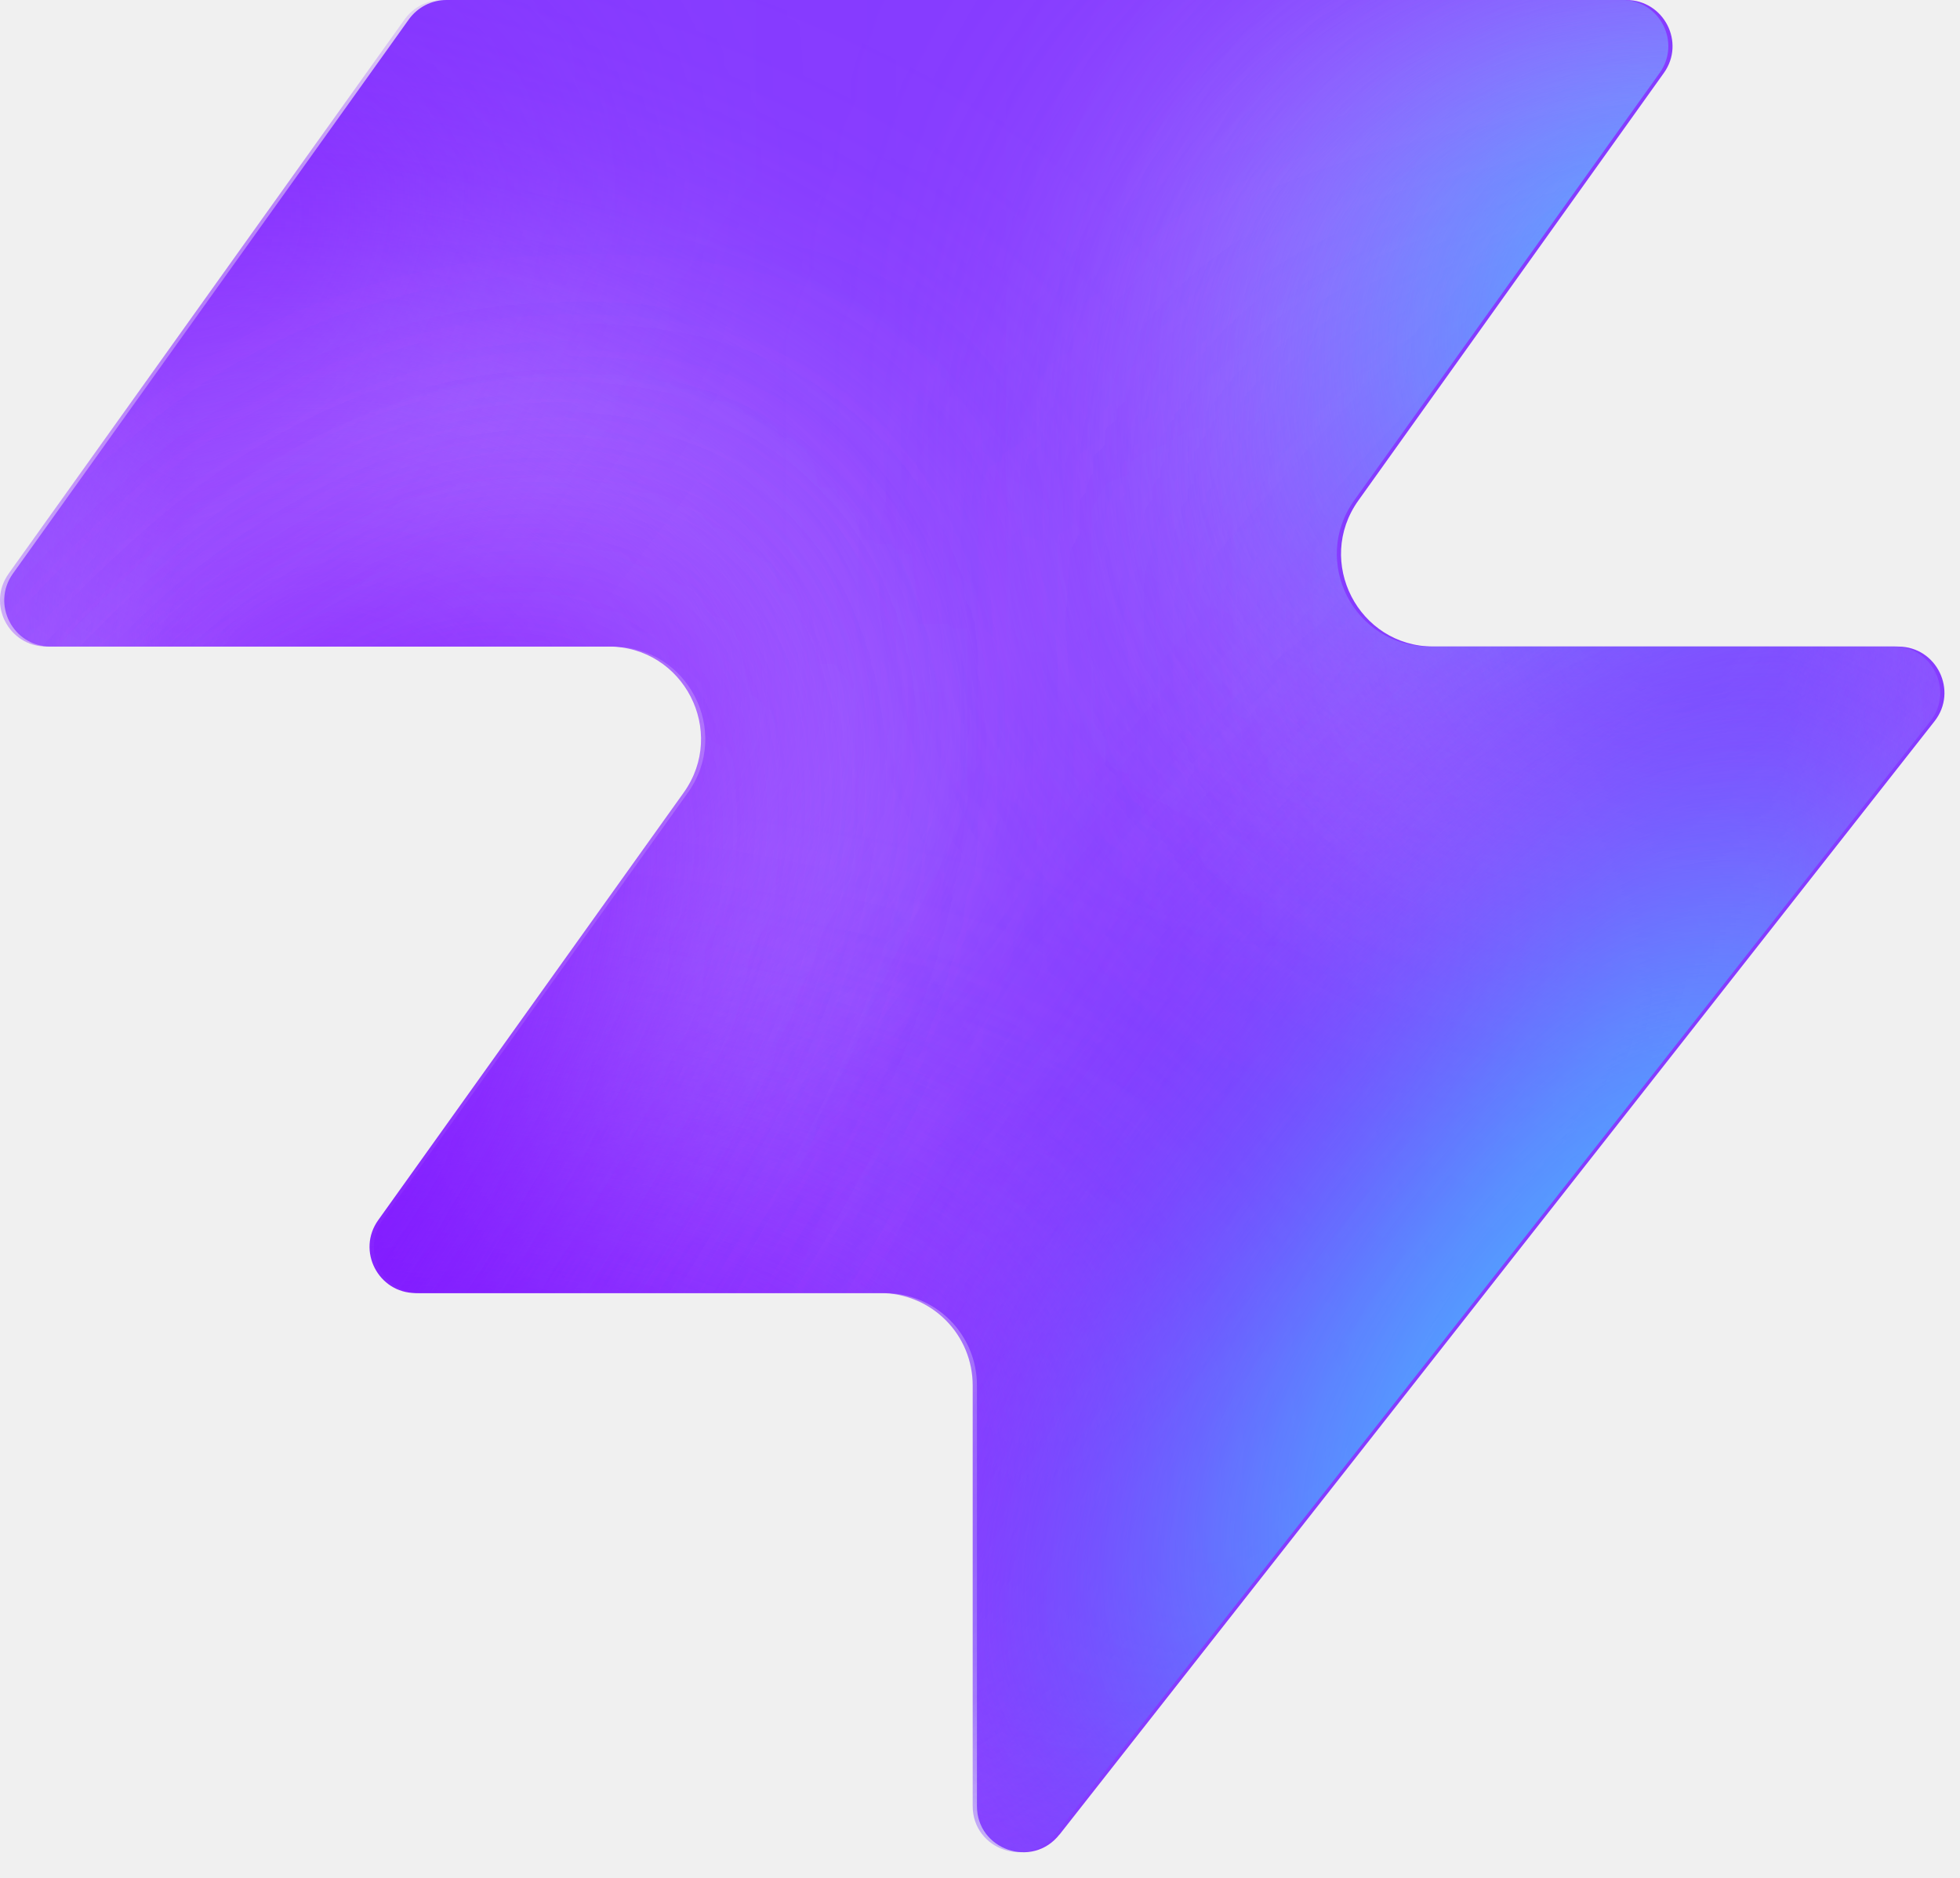
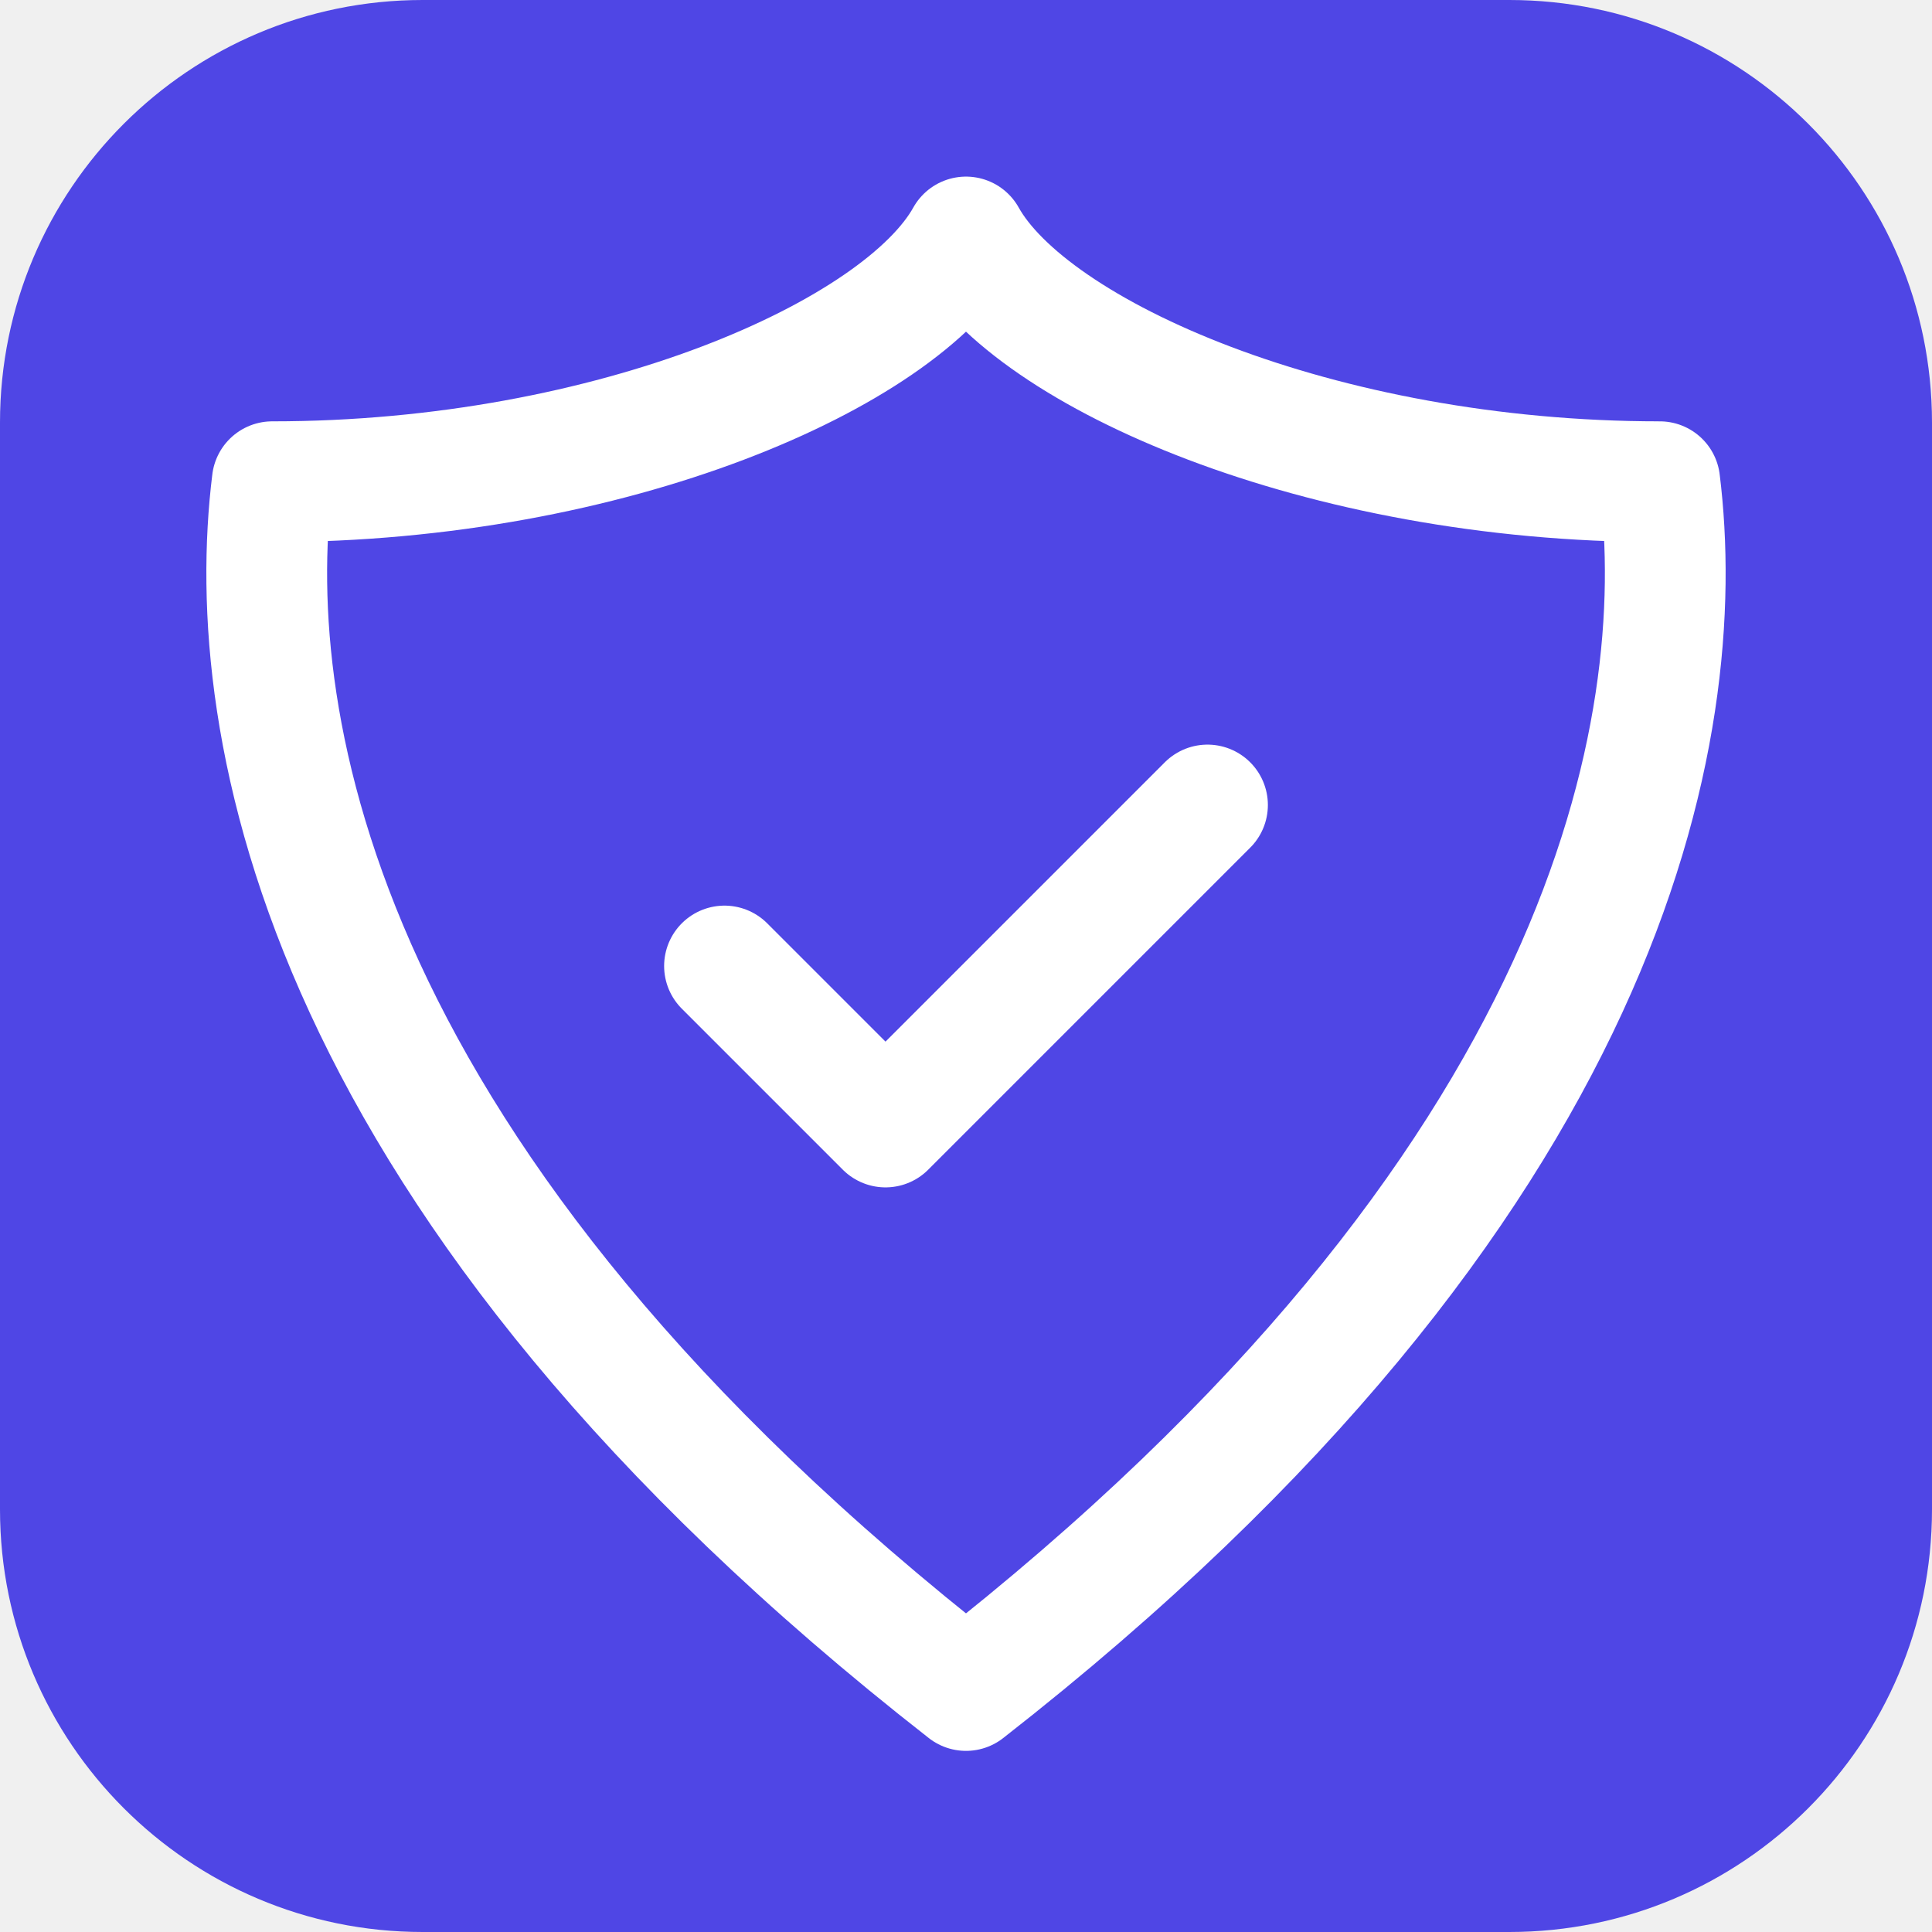
- <svg xmlns="http://www.w3.org/2000/svg" width="48" height="46" fill="none" viewBox="0 0 48 46">
-   <path fill="#863bff" d="M25.946 44.938c-.664.845-2.021.375-2.021-.698V33.937a2.26 2.26 0 0 0-2.262-2.262H10.287c-.92 0-1.456-1.04-.92-1.788l7.48-10.471c1.07-1.497 0-3.578-1.842-3.578H1.237c-.92 0-1.456-1.04-.92-1.788L10.013.474c.214-.297.556-.474.92-.474h28.894c.92 0 1.456 1.04.92 1.788l-7.48 10.471c-1.07 1.498 0 3.579 1.842 3.579h11.377c.943 0 1.473 1.088.89 1.83L25.947 44.94z" style="fill:#863bff;fill:color(display-p3 .525 .23 1);fill-opacity:1" />
-   <mask id="a" width="48" height="46" x="0" y="0" maskUnits="userSpaceOnUse" style="mask-type:alpha">
-     <path fill="#000" d="M25.842 44.938c-.664.844-2.021.375-2.021-.698V33.937a2.26 2.26 0 0 0-2.262-2.262H10.183c-.92 0-1.456-1.04-.92-1.788l7.48-10.471c1.07-1.498 0-3.579-1.842-3.579H1.133c-.92 0-1.456-1.04-.92-1.787L9.91.473c.214-.297.556-.474.92-.474h28.894c.92 0 1.456 1.04.92 1.788l-7.48 10.471c-1.07 1.498 0 3.578 1.842 3.578h11.377c.943 0 1.473 1.088.89 1.832L25.843 44.94z" style="fill:#000;fill-opacity:1" />
-   </mask>
-   <g mask="url(#a)">
-     <g filter="url(#b)">
-       <ellipse cx="5.508" cy="14.704" fill="#ede6ff" rx="5.508" ry="14.704" style="fill:#ede6ff;fill:color(display-p3 .927 .903 1);fill-opacity:1" transform="matrix(.00324 1 1 -.00324 -4.47 31.516)" />
-     </g>
-     <g filter="url(#c)">
-       <ellipse cx="10.399" cy="29.851" fill="#ede6ff" rx="10.399" ry="29.851" style="fill:#ede6ff;fill:color(display-p3 .927 .903 1);fill-opacity:1" transform="matrix(.00324 1 1 -.00324 -39.328 7.883)" />
-     </g>
-     <g filter="url(#d)">
-       <ellipse cx="5.508" cy="30.487" fill="#7e14ff" rx="5.508" ry="30.487" style="fill:#7e14ff;fill:color(display-p3 .492 .077 1);fill-opacity:1" transform="rotate(89.814 -25.913 -14.639)scale(1 -1)" />
-     </g>
-     <g filter="url(#e)">
-       <ellipse cx="5.508" cy="30.599" fill="#7e14ff" rx="5.508" ry="30.599" style="fill:#7e14ff;fill:color(display-p3 .492 .077 1);fill-opacity:1" transform="rotate(89.814 -32.644 -3.334)scale(1 -1)" />
-     </g>
-     <g filter="url(#f)">
-       <ellipse cx="5.508" cy="30.599" fill="#7e14ff" rx="5.508" ry="30.599" style="fill:#7e14ff;fill:color(display-p3 .492 .077 1);fill-opacity:1" transform="matrix(.00324 1 1 -.00324 -34.34 30.47)" />
-     </g>
-     <g filter="url(#g)">
-       <ellipse cx="14.072" cy="22.078" fill="#ede6ff" rx="14.072" ry="22.078" style="fill:#ede6ff;fill:color(display-p3 .927 .903 1);fill-opacity:1" transform="rotate(93.35 24.506 48.493)scale(-1 1)" />
-     </g>
-     <g filter="url(#h)">
-       <ellipse cx="3.47" cy="21.501" fill="#7e14ff" rx="3.47" ry="21.501" style="fill:#7e14ff;fill:color(display-p3 .492 .077 1);fill-opacity:1" transform="rotate(89.009 28.708 47.59)scale(-1 1)" />
-     </g>
-     <g filter="url(#i)">
-       <ellipse cx="3.47" cy="21.501" fill="#7e14ff" rx="3.47" ry="21.501" style="fill:#7e14ff;fill:color(display-p3 .492 .077 1);fill-opacity:1" transform="rotate(89.009 28.708 47.59)scale(-1 1)" />
-     </g>
-     <g filter="url(#j)">
-       <ellipse cx=".387" cy="8.972" fill="#7e14ff" rx="4.407" ry="29.108" style="fill:#7e14ff;fill:color(display-p3 .492 .077 1);fill-opacity:1" transform="rotate(39.51 .387 8.972)" />
-     </g>
-     <g filter="url(#k)">
-       <ellipse cx="47.523" cy="-6.092" fill="#7e14ff" rx="4.407" ry="29.108" style="fill:#7e14ff;fill:color(display-p3 .492 .077 1);fill-opacity:1" transform="rotate(37.892 47.523 -6.092)" />
-     </g>
-     <g filter="url(#l)">
-       <ellipse cx="41.412" cy="6.333" fill="#47bfff" rx="5.971" ry="9.665" style="fill:#47bfff;fill:color(display-p3 .28 .748 1);fill-opacity:1" transform="rotate(37.892 41.412 6.333)" />
-     </g>
-     <g filter="url(#m)">
-       <ellipse cx="-1.879" cy="38.332" fill="#7e14ff" rx="4.407" ry="29.108" style="fill:#7e14ff;fill:color(display-p3 .492 .077 1);fill-opacity:1" transform="rotate(37.892 -1.88 38.332)" />
-     </g>
-     <g filter="url(#n)">
-       <ellipse cx="-1.879" cy="38.332" fill="#7e14ff" rx="4.407" ry="29.108" style="fill:#7e14ff;fill:color(display-p3 .492 .077 1);fill-opacity:1" transform="rotate(37.892 -1.88 38.332)" />
-     </g>
-     <g filter="url(#o)">
-       <ellipse cx="35.651" cy="29.907" fill="#7e14ff" rx="4.407" ry="29.108" style="fill:#7e14ff;fill:color(display-p3 .492 .077 1);fill-opacity:1" transform="rotate(37.892 35.651 29.907)" />
-     </g>
-     <g filter="url(#p)">
-       <ellipse cx="38.418" cy="32.4" fill="#47bfff" rx="5.971" ry="15.297" style="fill:#47bfff;fill:color(display-p3 .28 .748 1);fill-opacity:1" transform="rotate(37.892 38.418 32.4)" />
-     </g>
-   </g>
-   <defs>
-     <filter id="b" width="60.045" height="41.654" x="-19.77" y="16.149" color-interpolation-filters="sRGB" filterUnits="userSpaceOnUse">
-       <feFlood flood-opacity="0" result="BackgroundImageFix" />
-       <feBlend in="SourceGraphic" in2="BackgroundImageFix" result="shape" />
-       <feGaussianBlur result="effect1_foregroundBlur_2002_17158" stdDeviation="7.659" />
-     </filter>
-     <filter id="c" width="90.34" height="51.437" x="-54.613" y="-7.533" color-interpolation-filters="sRGB" filterUnits="userSpaceOnUse">
-       <feFlood flood-opacity="0" result="BackgroundImageFix" />
-       <feBlend in="SourceGraphic" in2="BackgroundImageFix" result="shape" />
-       <feGaussianBlur result="effect1_foregroundBlur_2002_17158" stdDeviation="7.659" />
-     </filter>
-     <filter id="d" width="79.355" height="29.4" x="-49.64" y="2.03" color-interpolation-filters="sRGB" filterUnits="userSpaceOnUse">
-       <feFlood flood-opacity="0" result="BackgroundImageFix" />
-       <feBlend in="SourceGraphic" in2="BackgroundImageFix" result="shape" />
-       <feGaussianBlur result="effect1_foregroundBlur_2002_17158" stdDeviation="4.596" />
-     </filter>
-     <filter id="e" width="79.579" height="29.4" x="-45.045" y="20.029" color-interpolation-filters="sRGB" filterUnits="userSpaceOnUse">
-       <feFlood flood-opacity="0" result="BackgroundImageFix" />
-       <feBlend in="SourceGraphic" in2="BackgroundImageFix" result="shape" />
-       <feGaussianBlur result="effect1_foregroundBlur_2002_17158" stdDeviation="4.596" />
-     </filter>
-     <filter id="f" width="79.579" height="29.4" x="-43.513" y="21.178" color-interpolation-filters="sRGB" filterUnits="userSpaceOnUse">
-       <feFlood flood-opacity="0" result="BackgroundImageFix" />
-       <feBlend in="SourceGraphic" in2="BackgroundImageFix" result="shape" />
-       <feGaussianBlur result="effect1_foregroundBlur_2002_17158" stdDeviation="4.596" />
-     </filter>
-     <filter id="g" width="74.749" height="58.852" x="15.756" y="-17.901" color-interpolation-filters="sRGB" filterUnits="userSpaceOnUse">
-       <feFlood flood-opacity="0" result="BackgroundImageFix" />
-       <feBlend in="SourceGraphic" in2="BackgroundImageFix" result="shape" />
-       <feGaussianBlur result="effect1_foregroundBlur_2002_17158" stdDeviation="7.659" />
-     </filter>
-     <filter id="h" width="61.377" height="25.362" x="23.548" y="2.284" color-interpolation-filters="sRGB" filterUnits="userSpaceOnUse">
-       <feFlood flood-opacity="0" result="BackgroundImageFix" />
-       <feBlend in="SourceGraphic" in2="BackgroundImageFix" result="shape" />
-       <feGaussianBlur result="effect1_foregroundBlur_2002_17158" stdDeviation="4.596" />
-     </filter>
-     <filter id="i" width="61.377" height="25.362" x="23.548" y="2.284" color-interpolation-filters="sRGB" filterUnits="userSpaceOnUse">
-       <feFlood flood-opacity="0" result="BackgroundImageFix" />
-       <feBlend in="SourceGraphic" in2="BackgroundImageFix" result="shape" />
-       <feGaussianBlur result="effect1_foregroundBlur_2002_17158" stdDeviation="4.596" />
-     </filter>
-     <filter id="j" width="56.045" height="63.649" x="-27.636" y="-22.853" color-interpolation-filters="sRGB" filterUnits="userSpaceOnUse">
-       <feFlood flood-opacity="0" result="BackgroundImageFix" />
-       <feBlend in="SourceGraphic" in2="BackgroundImageFix" result="shape" />
-       <feGaussianBlur result="effect1_foregroundBlur_2002_17158" stdDeviation="4.596" />
-     </filter>
-     <filter id="k" width="54.814" height="64.646" x="20.116" y="-38.415" color-interpolation-filters="sRGB" filterUnits="userSpaceOnUse">
-       <feFlood flood-opacity="0" result="BackgroundImageFix" />
-       <feBlend in="SourceGraphic" in2="BackgroundImageFix" result="shape" />
-       <feGaussianBlur result="effect1_foregroundBlur_2002_17158" stdDeviation="4.596" />
-     </filter>
-     <filter id="l" width="33.541" height="35.313" x="24.641" y="-11.323" color-interpolation-filters="sRGB" filterUnits="userSpaceOnUse">
-       <feFlood flood-opacity="0" result="BackgroundImageFix" />
-       <feBlend in="SourceGraphic" in2="BackgroundImageFix" result="shape" />
-       <feGaussianBlur result="effect1_foregroundBlur_2002_17158" stdDeviation="4.596" />
-     </filter>
-     <filter id="m" width="54.814" height="64.646" x="-29.286" y="6.009" color-interpolation-filters="sRGB" filterUnits="userSpaceOnUse">
-       <feFlood flood-opacity="0" result="BackgroundImageFix" />
-       <feBlend in="SourceGraphic" in2="BackgroundImageFix" result="shape" />
-       <feGaussianBlur result="effect1_foregroundBlur_2002_17158" stdDeviation="4.596" />
-     </filter>
-     <filter id="n" width="54.814" height="64.646" x="-29.286" y="6.009" color-interpolation-filters="sRGB" filterUnits="userSpaceOnUse">
-       <feFlood flood-opacity="0" result="BackgroundImageFix" />
-       <feBlend in="SourceGraphic" in2="BackgroundImageFix" result="shape" />
-       <feGaussianBlur result="effect1_foregroundBlur_2002_17158" stdDeviation="4.596" />
-     </filter>
-     <filter id="o" width="54.814" height="64.646" x="8.244" y="-2.416" color-interpolation-filters="sRGB" filterUnits="userSpaceOnUse">
-       <feFlood flood-opacity="0" result="BackgroundImageFix" />
-       <feBlend in="SourceGraphic" in2="BackgroundImageFix" result="shape" />
-       <feGaussianBlur result="effect1_foregroundBlur_2002_17158" stdDeviation="4.596" />
-     </filter>
-     <filter id="p" width="39.409" height="43.623" x="18.713" y="10.588" color-interpolation-filters="sRGB" filterUnits="userSpaceOnUse">
-       <feFlood flood-opacity="0" result="BackgroundImageFix" />
-       <feBlend in="SourceGraphic" in2="BackgroundImageFix" result="shape" />
-       <feGaussianBlur result="effect1_foregroundBlur_2002_17158" stdDeviation="4.596" />
-     </filter>
-   </defs>
+ <svg xmlns="http://www.w3.org/2000/svg" width="128" height="128" viewBox="0 0 128 128" fill="none">
+   <rect width="128" height="128" rx="28" fill="#4F46E5" />
+   <path d="M48 64L58.667 74.667L80 53.333M109.963 31.915C87.419 31.915 68.32 23.472 64 15.701C59.68 23.472 40.581 31.915 18.037 31.915C16.037 48.069 21.037 78.437 64 112C106.963 78.437 111.963 48.069 109.963 31.915Z" stroke="#FFFFFF" stroke-width="8" stroke-linecap="round" stroke-linejoin="round" />
</svg>
